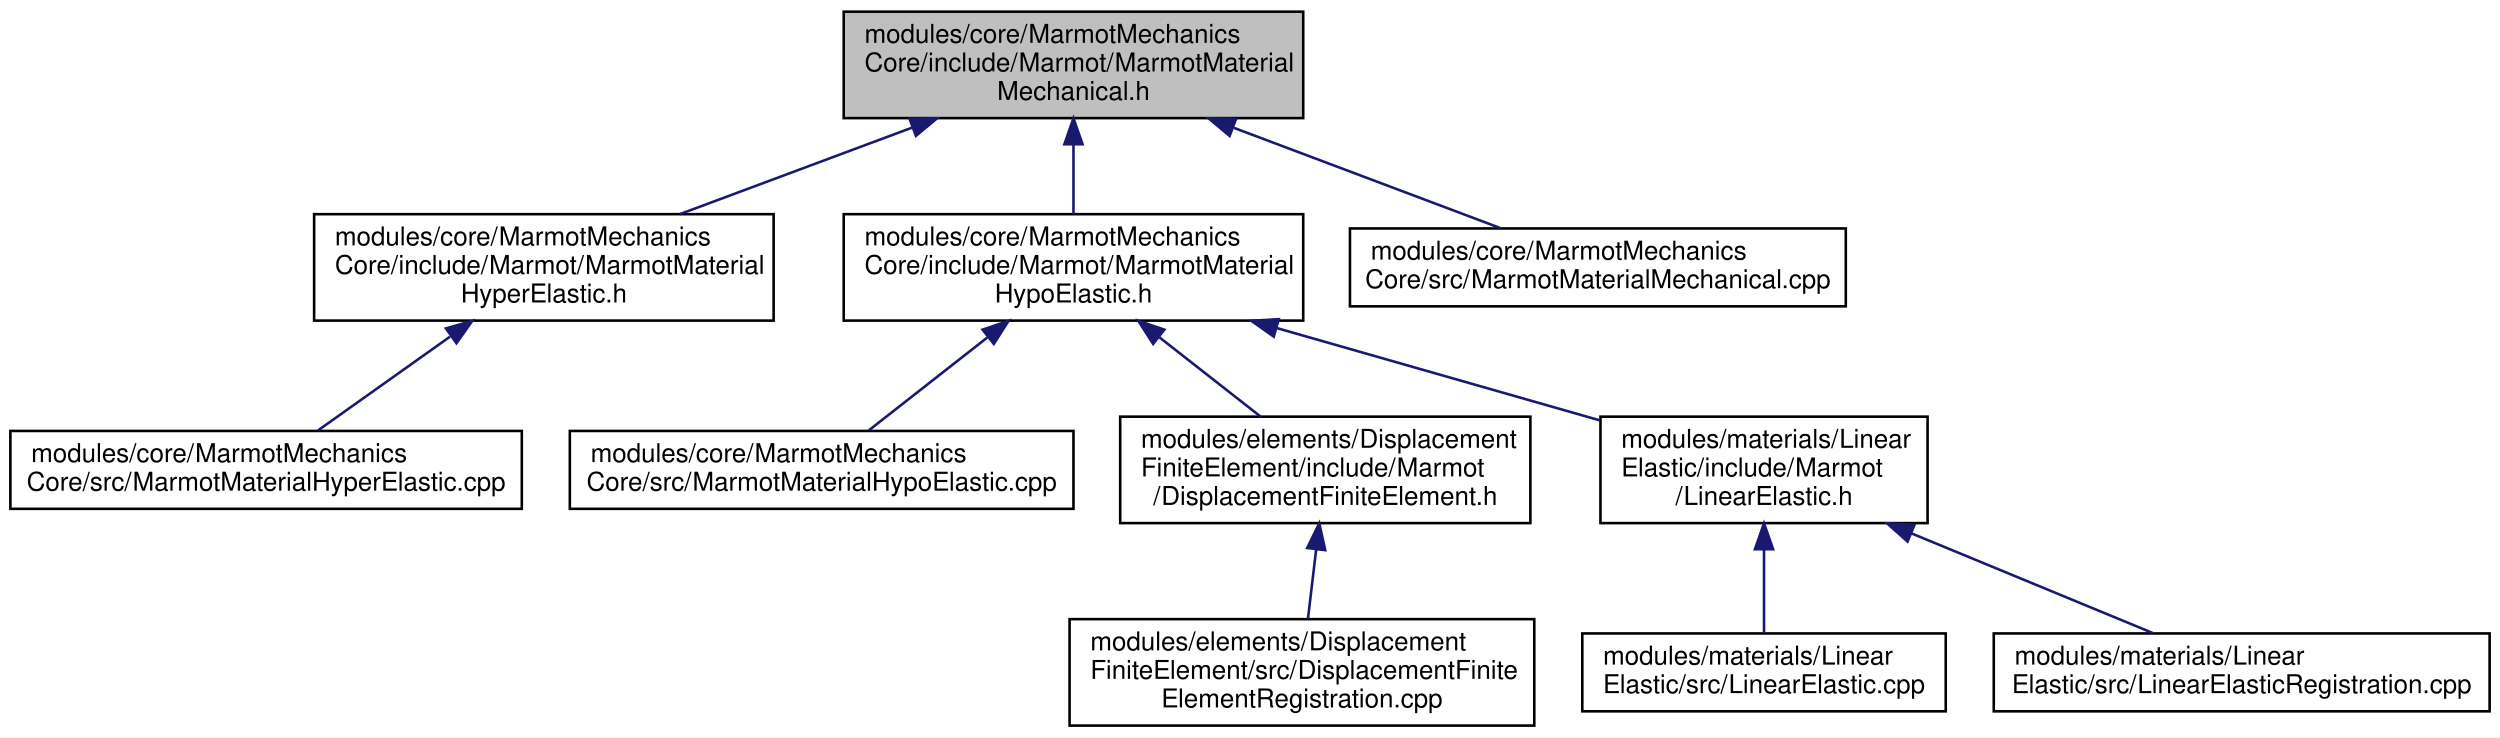
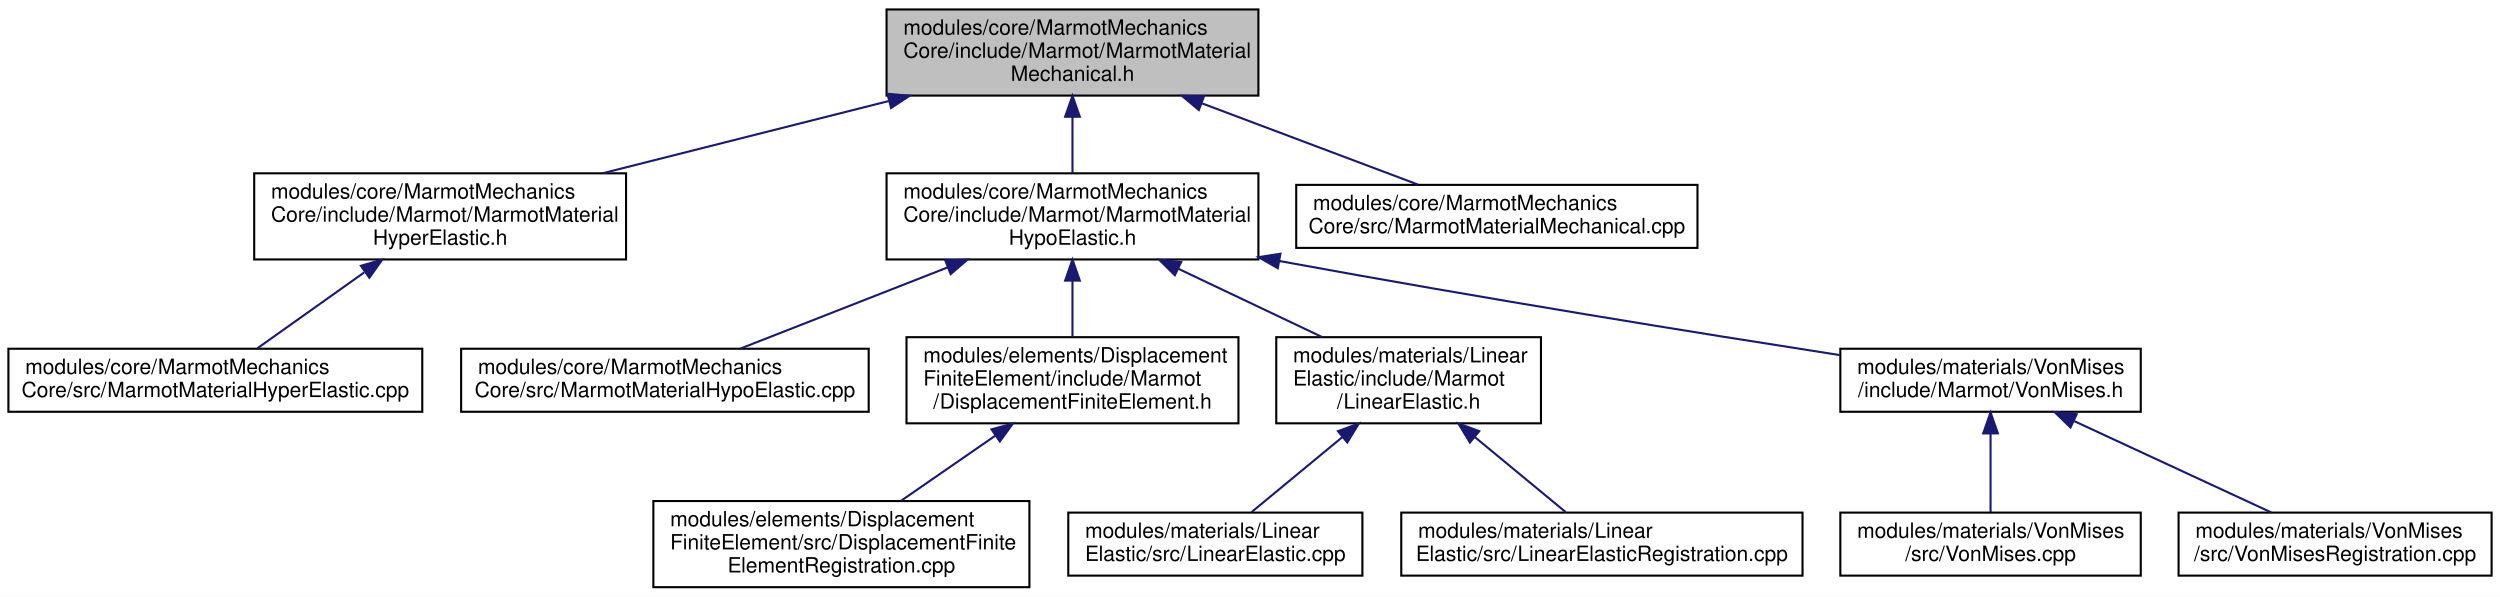
- <svg xmlns="http://www.w3.org/2000/svg" xmlns:xlink="http://www.w3.org/1999/xlink" width="963pt" height="284pt" viewBox="0.00 0.00 963.00 284.00">
+ <svg xmlns="http://www.w3.org/2000/svg" xmlns:xlink="http://www.w3.org/1999/xlink" width="1190pt" height="284pt" viewBox="0.00 0.00 1190.00 284.00">
  <g id="graph0" class="graph" transform="scale(1 1) rotate(0) translate(4 280)">
-     <polygon fill="white" stroke="transparent" points="-4,4 -4,-280 959,-280 959,4 -4,4" />
+     <polygon fill="white" stroke="transparent" points="-4,4 -4,-280 1186,-280 1186,4 -4,4" />
    <g id="node1" class="node">
      <g id="a_node1">
        <a xlink:title=" ">
-           <polygon fill="#bfbfbf" stroke="black" points="321,-234.5 321,-275.5 498,-275.5 498,-234.5 321,-234.5" />
-           <text text-anchor="start" x="329" y="-263.5" font-family="Helvetica,sans-Serif" font-size="10.00">modules/core/MarmotMechanics</text>
-           <text text-anchor="start" x="329" y="-252.5" font-family="Helvetica,sans-Serif" font-size="10.00">Core/include/Marmot/MarmotMaterial</text>
-           <text text-anchor="middle" x="409.5" y="-241.5" font-family="Helvetica,sans-Serif" font-size="10.00">Mechanical.h</text>
+           <polygon fill="#bfbfbf" stroke="black" points="418,-234.5 418,-275.5 595,-275.5 595,-234.5 418,-234.5" />
+           <text text-anchor="start" x="426" y="-263.5" font-family="Helvetica,sans-Serif" font-size="10.00">modules/core/MarmotMechanics</text>
+           <text text-anchor="start" x="426" y="-252.5" font-family="Helvetica,sans-Serif" font-size="10.00">Core/include/Marmot/MarmotMaterial</text>
+           <text text-anchor="middle" x="506.5" y="-241.5" font-family="Helvetica,sans-Serif" font-size="10.00">Mechanical.h</text>
        </a>
      </g>
    </g>
    <g id="node2" class="node">
      <g id="a_node2">
        <a xlink:href="MarmotMaterialHyperElastic_8h.html" target="_top" xlink:title=" ">
          <polygon fill="white" stroke="black" points="117,-156.5 117,-197.5 294,-197.5 294,-156.5 117,-156.5" />
          <text text-anchor="start" x="125" y="-185.5" font-family="Helvetica,sans-Serif" font-size="10.00">modules/core/MarmotMechanics</text>
          <text text-anchor="start" x="125" y="-174.5" font-family="Helvetica,sans-Serif" font-size="10.00">Core/include/Marmot/MarmotMaterial</text>
          <text text-anchor="middle" x="205.5" y="-163.5" font-family="Helvetica,sans-Serif" font-size="10.00">HyperElastic.h</text>
        </a>
      </g>
    </g>
    <g id="edge1" class="edge">
-       <path fill="none" stroke="midnightblue" d="M347.46,-230.89C318.82,-220.22 285.19,-207.69 257.86,-197.51" />
-       <polygon fill="midnightblue" stroke="midnightblue" points="346.37,-234.22 356.96,-234.43 348.82,-227.66 346.37,-234.22" />
+       <path fill="none" stroke="midnightblue" d="M419.07,-231.92C375.95,-221.04 324.4,-208.02 282.75,-197.51" />
+       <polygon fill="midnightblue" stroke="midnightblue" points="418.43,-235.37 428.99,-234.43 420.15,-228.59 418.43,-235.37" />
    </g>
    <g id="node4" class="node">
      <g id="a_node4">
        <a xlink:href="MarmotMaterialHypoElastic_8h.html" target="_top" xlink:title=" ">
-           <polygon fill="white" stroke="black" points="321,-156.5 321,-197.5 498,-197.5 498,-156.5 321,-156.5" />
-           <text text-anchor="start" x="329" y="-185.5" font-family="Helvetica,sans-Serif" font-size="10.00">modules/core/MarmotMechanics</text>
-           <text text-anchor="start" x="329" y="-174.5" font-family="Helvetica,sans-Serif" font-size="10.00">Core/include/Marmot/MarmotMaterial</text>
-           <text text-anchor="middle" x="409.5" y="-163.5" font-family="Helvetica,sans-Serif" font-size="10.00">HypoElastic.h</text>
+           <polygon fill="white" stroke="black" points="418,-156.5 418,-197.5 595,-197.5 595,-156.5 418,-156.5" />
+           <text text-anchor="start" x="426" y="-185.5" font-family="Helvetica,sans-Serif" font-size="10.00">modules/core/MarmotMechanics</text>
+           <text text-anchor="start" x="426" y="-174.5" font-family="Helvetica,sans-Serif" font-size="10.00">Core/include/Marmot/MarmotMaterial</text>
+           <text text-anchor="middle" x="506.5" y="-163.5" font-family="Helvetica,sans-Serif" font-size="10.00">HypoElastic.h</text>
        </a>
      </g>
    </g>
    <g id="edge3" class="edge">
-       <path fill="none" stroke="midnightblue" d="M409.5,-224.3C409.5,-215.3 409.5,-205.65 409.5,-197.51" />
-       <polygon fill="midnightblue" stroke="midnightblue" points="406,-224.43 409.5,-234.43 413,-224.43 406,-224.43" />
+       <path fill="none" stroke="midnightblue" d="M506.5,-224.3C506.5,-215.3 506.5,-205.65 506.5,-197.51" />
+       <polygon fill="midnightblue" stroke="midnightblue" points="503,-224.43 506.5,-234.43 510,-224.43 503,-224.43" />
    </g>
-     <g id="node11" class="node">
-       <g id="a_node11">
+     <g id="node14" class="node">
+       <g id="a_node14">
        <a xlink:href="MarmotMaterialMechanical_8cpp.html" target="_top" xlink:title=" ">
-           <polygon fill="white" stroke="black" points="516,-162 516,-192 707,-192 707,-162 516,-162" />
-           <text text-anchor="start" x="524" y="-180" font-family="Helvetica,sans-Serif" font-size="10.00">modules/core/MarmotMechanics</text>
-           <text text-anchor="middle" x="611.5" y="-169" font-family="Helvetica,sans-Serif" font-size="10.00">Core/src/MarmotMaterialMechanical.cpp</text>
+           <polygon fill="white" stroke="black" points="613,-162 613,-192 804,-192 804,-162 613,-162" />
+           <text text-anchor="start" x="621" y="-180" font-family="Helvetica,sans-Serif" font-size="10.00">modules/core/MarmotMechanics</text>
+           <text text-anchor="middle" x="708.5" y="-169" font-family="Helvetica,sans-Serif" font-size="10.00">Core/src/MarmotMaterialMechanical.cpp</text>
        </a>
      </g>
    </g>
-     <g id="edge10" class="edge">
-       <path fill="none" stroke="midnightblue" d="M471.24,-230.77C504.8,-218.15 545.2,-202.94 574.01,-192.11" />
-       <polygon fill="midnightblue" stroke="midnightblue" points="469.65,-227.63 461.52,-234.43 472.11,-234.18 469.65,-227.63" />
+     <g id="edge13" class="edge">
+       <path fill="none" stroke="midnightblue" d="M568.24,-230.77C601.8,-218.15 642.2,-202.94 671.01,-192.11" />
+       <polygon fill="midnightblue" stroke="midnightblue" points="566.65,-227.63 558.52,-234.43 569.11,-234.18 566.65,-227.63" />
    </g>
    <g id="node3" class="node">
      <g id="a_node3">
        <a xlink:href="MarmotMaterialHyperElastic_8cpp.html" target="_top" xlink:title=" ">
          <polygon fill="white" stroke="black" points="0,-84 0,-114 197,-114 197,-84 0,-84" />
          <text text-anchor="start" x="8" y="-102" font-family="Helvetica,sans-Serif" font-size="10.00">modules/core/MarmotMechanics</text>
          <text text-anchor="middle" x="98.5" y="-91" font-family="Helvetica,sans-Serif" font-size="10.00">Core/src/MarmotMaterialHyperElastic.cpp</text>
        </a>
      </g>
    </g>
    <g id="edge2" class="edge">
      <path fill="none" stroke="midnightblue" d="M169.35,-150.32C152.38,-138.27 132.8,-124.36 118.53,-114.23" />
      <polygon fill="midnightblue" stroke="midnightblue" points="167.77,-153.49 177.94,-156.43 171.82,-147.78 167.77,-153.49" />
    </g>
    <g id="node5" class="node">
      <g id="a_node5">
        <a xlink:href="MarmotMaterialHypoElastic_8cpp.html" target="_top" xlink:title=" ">
          <polygon fill="white" stroke="black" points="215.5,-84 215.5,-114 409.5,-114 409.5,-84 215.5,-84" />
          <text text-anchor="start" x="223.5" y="-102" font-family="Helvetica,sans-Serif" font-size="10.00">modules/core/MarmotMechanics</text>
          <text text-anchor="middle" x="312.5" y="-91" font-family="Helvetica,sans-Serif" font-size="10.00">Core/src/MarmotMaterialHypoElastic.cpp</text>
        </a>
      </g>
    </g>
    <g id="edge4" class="edge">
-       <path fill="none" stroke="midnightblue" d="M376.31,-149.99C361.02,-138.02 343.47,-124.27 330.66,-114.23" />
-       <polygon fill="midnightblue" stroke="midnightblue" points="374.49,-153.02 384.52,-156.43 378.81,-147.51 374.49,-153.02" />
+       <path fill="none" stroke="midnightblue" d="M447.21,-152.77C414.98,-140.15 376.17,-124.94 348.51,-114.11" />
+       <polygon fill="midnightblue" stroke="midnightblue" points="445.95,-156.04 456.54,-156.43 448.51,-149.52 445.95,-156.04" />
    </g>
    <g id="node6" class="node">
      <g id="a_node6">
        <a xlink:href="DisplacementFiniteElement_8h.html" target="_top" xlink:title=" ">
          <polygon fill="white" stroke="black" points="427.5,-78.5 427.5,-119.5 585.5,-119.5 585.5,-78.5 427.5,-78.5" />
          <text text-anchor="start" x="435.5" y="-107.5" font-family="Helvetica,sans-Serif" font-size="10.00">modules/elements/Displacement</text>
          <text text-anchor="start" x="435.5" y="-96.5" font-family="Helvetica,sans-Serif" font-size="10.00">FiniteElement/include/Marmot</text>
          <text text-anchor="middle" x="506.5" y="-85.5" font-family="Helvetica,sans-Serif" font-size="10.00">/DisplacementFiniteElement.h</text>
        </a>
      </g>
    </g>
    <g id="edge5" class="edge">
-       <path fill="none" stroke="midnightblue" d="M442.6,-150.06C455.37,-140.06 469.74,-128.8 481.6,-119.51" />
-       <polygon fill="midnightblue" stroke="midnightblue" points="440.19,-147.51 434.48,-156.43 444.51,-153.02 440.19,-147.51" />
+       <path fill="none" stroke="midnightblue" d="M506.5,-146.3C506.5,-137.3 506.5,-127.65 506.5,-119.51" />
+       <polygon fill="midnightblue" stroke="midnightblue" points="503,-146.43 506.5,-156.43 510,-146.43 503,-146.43" />
    </g>
    <g id="node8" class="node">
      <g id="a_node8">
        <a xlink:href="LinearElastic_8h.html" target="_top" xlink:title=" ">
-           <polygon fill="white" stroke="black" points="612.5,-78.5 612.5,-119.5 738.5,-119.5 738.5,-78.5 612.5,-78.5" />
-           <text text-anchor="start" x="620.5" y="-107.5" font-family="Helvetica,sans-Serif" font-size="10.00">modules/materials/Linear</text>
-           <text text-anchor="start" x="620.5" y="-96.5" font-family="Helvetica,sans-Serif" font-size="10.00">Elastic/include/Marmot</text>
-           <text text-anchor="middle" x="675.5" y="-85.5" font-family="Helvetica,sans-Serif" font-size="10.00">/LinearElastic.h</text>
+           <polygon fill="white" stroke="black" points="603.5,-78.5 603.5,-119.5 729.5,-119.5 729.5,-78.5 603.5,-78.5" />
+           <text text-anchor="start" x="611.5" y="-107.5" font-family="Helvetica,sans-Serif" font-size="10.00">modules/materials/Linear</text>
+           <text text-anchor="start" x="611.5" y="-96.5" font-family="Helvetica,sans-Serif" font-size="10.00">Elastic/include/Marmot</text>
+           <text text-anchor="middle" x="666.5" y="-85.5" font-family="Helvetica,sans-Serif" font-size="10.00">/LinearElastic.h</text>
        </a>
      </g>
    </g>
    <g id="edge7" class="edge">
-       <path fill="none" stroke="midnightblue" d="M487.65,-153.67C527.33,-142.34 574.9,-128.74 612.25,-118.07" />
-       <polygon fill="midnightblue" stroke="midnightblue" points="486.66,-150.32 478,-156.43 488.58,-157.05 486.66,-150.32" />
+       <path fill="none" stroke="midnightblue" d="M556.92,-152.05C578.99,-141.57 604.55,-129.42 625.44,-119.51" />
+       <polygon fill="midnightblue" stroke="midnightblue" points="555.24,-148.98 547.7,-156.43 558.24,-155.3 555.24,-148.98" />
+     </g>
+     <g id="node11" class="node">
+       <g id="a_node11">
+         <a xlink:href="VonMises_8h.html" target="_top" xlink:title=" ">
+           <polygon fill="white" stroke="black" points="872,-84 872,-114 1015,-114 1015,-84 872,-84" />
+           <text text-anchor="start" x="880" y="-102" font-family="Helvetica,sans-Serif" font-size="10.00">modules/materials/VonMises</text>
+           <text text-anchor="middle" x="943.5" y="-91" font-family="Helvetica,sans-Serif" font-size="10.00">/include/Marmot/VonMises.h</text>
+         </a>
+       </g>
+     </g>
+     <g id="edge10" class="edge">
+       <path fill="none" stroke="midnightblue" d="M605.08,-155.74C702.91,-137.75 805.09,-121.34 871.72,-110.97" />
+       <polygon fill="midnightblue" stroke="midnightblue" points="604.22,-152.34 595.02,-157.6 605.49,-159.22 604.22,-152.34" />
    </g>
    <g id="node7" class="node">
      <g id="a_node7">
        <a xlink:href="DisplacementFiniteElementRegistration_8cpp.html" target="_top" xlink:title=" ">
-           <polygon fill="white" stroke="black" points="408,-0.5 408,-41.5 587,-41.5 587,-0.5 408,-0.5" />
-           <text text-anchor="start" x="416" y="-29.5" font-family="Helvetica,sans-Serif" font-size="10.00">modules/elements/Displacement</text>
-           <text text-anchor="start" x="416" y="-18.5" font-family="Helvetica,sans-Serif" font-size="10.00">FiniteElement/src/DisplacementFinite</text>
-           <text text-anchor="middle" x="497.5" y="-7.5" font-family="Helvetica,sans-Serif" font-size="10.00">ElementRegistration.cpp</text>
+           <polygon fill="white" stroke="black" points="307,-0.5 307,-41.5 486,-41.5 486,-0.5 307,-0.5" />
+           <text text-anchor="start" x="315" y="-29.5" font-family="Helvetica,sans-Serif" font-size="10.00">modules/elements/Displacement</text>
+           <text text-anchor="start" x="315" y="-18.5" font-family="Helvetica,sans-Serif" font-size="10.00">FiniteElement/src/DisplacementFinite</text>
+           <text text-anchor="middle" x="396.5" y="-7.5" font-family="Helvetica,sans-Serif" font-size="10.00">ElementRegistration.cpp</text>
        </a>
      </g>
    </g>
    <g id="edge6" class="edge">
-       <path fill="none" stroke="midnightblue" d="M502.98,-68.3C501.92,-59.3 500.77,-49.65 499.81,-41.51" />
-       <polygon fill="midnightblue" stroke="midnightblue" points="499.53,-68.91 504.18,-78.43 506.48,-68.09 499.53,-68.91" />
+       <path fill="none" stroke="midnightblue" d="M469.79,-72.64C455.1,-62.49 438.45,-50.98 424.73,-41.51" />
+       <polygon fill="midnightblue" stroke="midnightblue" points="467.96,-75.62 478.17,-78.43 471.93,-69.86 467.96,-75.62" />
    </g>
    <g id="node9" class="node">
      <g id="a_node9">
        <a xlink:href="LinearElastic_8cpp.html" target="_top" xlink:title=" ">
-           <polygon fill="white" stroke="black" points="605.5,-6 605.5,-36 745.5,-36 745.5,-6 605.5,-6" />
-           <text text-anchor="start" x="613.5" y="-24" font-family="Helvetica,sans-Serif" font-size="10.00">modules/materials/Linear</text>
-           <text text-anchor="middle" x="675.5" y="-13" font-family="Helvetica,sans-Serif" font-size="10.00">Elastic/src/LinearElastic.cpp</text>
+           <polygon fill="white" stroke="black" points="504.5,-6 504.5,-36 644.5,-36 644.5,-6 504.5,-6" />
+           <text text-anchor="start" x="512.5" y="-24" font-family="Helvetica,sans-Serif" font-size="10.00">modules/materials/Linear</text>
+           <text text-anchor="middle" x="574.5" y="-13" font-family="Helvetica,sans-Serif" font-size="10.00">Elastic/src/LinearElastic.cpp</text>
        </a>
      </g>
    </g>
    <g id="edge8" class="edge">
-       <path fill="none" stroke="midnightblue" d="M675.5,-68.28C675.5,-57.25 675.5,-45.25 675.5,-36.23" />
-       <polygon fill="midnightblue" stroke="midnightblue" points="672,-68.43 675.5,-78.43 679,-68.43 672,-68.43" />
+       <path fill="none" stroke="midnightblue" d="M635.02,-71.99C620.52,-60.02 603.88,-46.27 591.72,-36.23" />
+       <polygon fill="midnightblue" stroke="midnightblue" points="632.87,-74.76 642.81,-78.43 637.33,-69.36 632.87,-74.76" />
    </g>
    <g id="node10" class="node">
      <g id="a_node10">
        <a xlink:href="LinearElasticRegistration_8cpp.html" target="_top" xlink:title=" ">
-           <polygon fill="white" stroke="black" points="764,-6 764,-36 955,-36 955,-6 764,-6" />
-           <text text-anchor="start" x="772" y="-24" font-family="Helvetica,sans-Serif" font-size="10.00">modules/materials/Linear</text>
-           <text text-anchor="middle" x="859.5" y="-13" font-family="Helvetica,sans-Serif" font-size="10.00">Elastic/src/LinearElasticRegistration.cpp</text>
+           <polygon fill="white" stroke="black" points="663,-6 663,-36 854,-36 854,-6 663,-6" />
+           <text text-anchor="start" x="671" y="-24" font-family="Helvetica,sans-Serif" font-size="10.00">modules/materials/Linear</text>
+           <text text-anchor="middle" x="758.5" y="-13" font-family="Helvetica,sans-Serif" font-size="10.00">Elastic/src/LinearElasticRegistration.cpp</text>
        </a>
      </g>
    </g>
    <g id="edge9" class="edge">
-       <path fill="none" stroke="midnightblue" d="M732.13,-74.61C762.62,-62.02 799.22,-46.9 825.35,-36.11" />
-       <polygon fill="midnightblue" stroke="midnightblue" points="730.79,-71.38 722.88,-78.43 733.46,-77.85 730.79,-71.38" />
+       <path fill="none" stroke="midnightblue" d="M697.98,-71.99C712.48,-60.02 729.12,-46.27 741.28,-36.23" />
+       <polygon fill="midnightblue" stroke="midnightblue" points="695.67,-69.36 690.19,-78.43 700.13,-74.76 695.67,-69.36" />
+     </g>
+     <g id="node12" class="node">
+       <g id="a_node12">
+         <a xlink:href="VonMises_8cpp.html" target="_top" xlink:title=" ">
+           <polygon fill="white" stroke="black" points="872,-6 872,-36 1015,-36 1015,-6 872,-6" />
+           <text text-anchor="start" x="880" y="-24" font-family="Helvetica,sans-Serif" font-size="10.00">modules/materials/VonMises</text>
+           <text text-anchor="middle" x="943.5" y="-13" font-family="Helvetica,sans-Serif" font-size="10.00">/src/VonMises.cpp</text>
+         </a>
+       </g>
+     </g>
+     <g id="edge11" class="edge">
+       <path fill="none" stroke="midnightblue" d="M943.5,-73.59C943.5,-61.26 943.5,-46.72 943.5,-36.23" />
+       <polygon fill="midnightblue" stroke="midnightblue" points="940,-73.7 943.5,-83.7 947,-73.71 940,-73.7" />
+     </g>
+     <g id="node13" class="node">
+       <g id="a_node13">
+         <a xlink:href="VonMisesRegistration_8cpp.html" target="_top" xlink:title=" ">
+           <polygon fill="white" stroke="black" points="1033,-6 1033,-36 1182,-36 1182,-6 1033,-6" />
+           <text text-anchor="start" x="1041" y="-24" font-family="Helvetica,sans-Serif" font-size="10.00">modules/materials/VonMises</text>
+           <text text-anchor="middle" x="1107.5" y="-13" font-family="Helvetica,sans-Serif" font-size="10.00">/src/VonMisesRegistration.cpp</text>
+         </a>
+       </g>
+     </g>
+     <g id="edge12" class="edge">
+       <path fill="none" stroke="midnightblue" d="M983.37,-79.52C1012.28,-66.13 1050.78,-48.28 1077.2,-36.04" />
+       <polygon fill="midnightblue" stroke="midnightblue" points="981.56,-76.5 973.96,-83.88 984.51,-82.85 981.56,-76.5" />
    </g>
  </g>
</svg>
